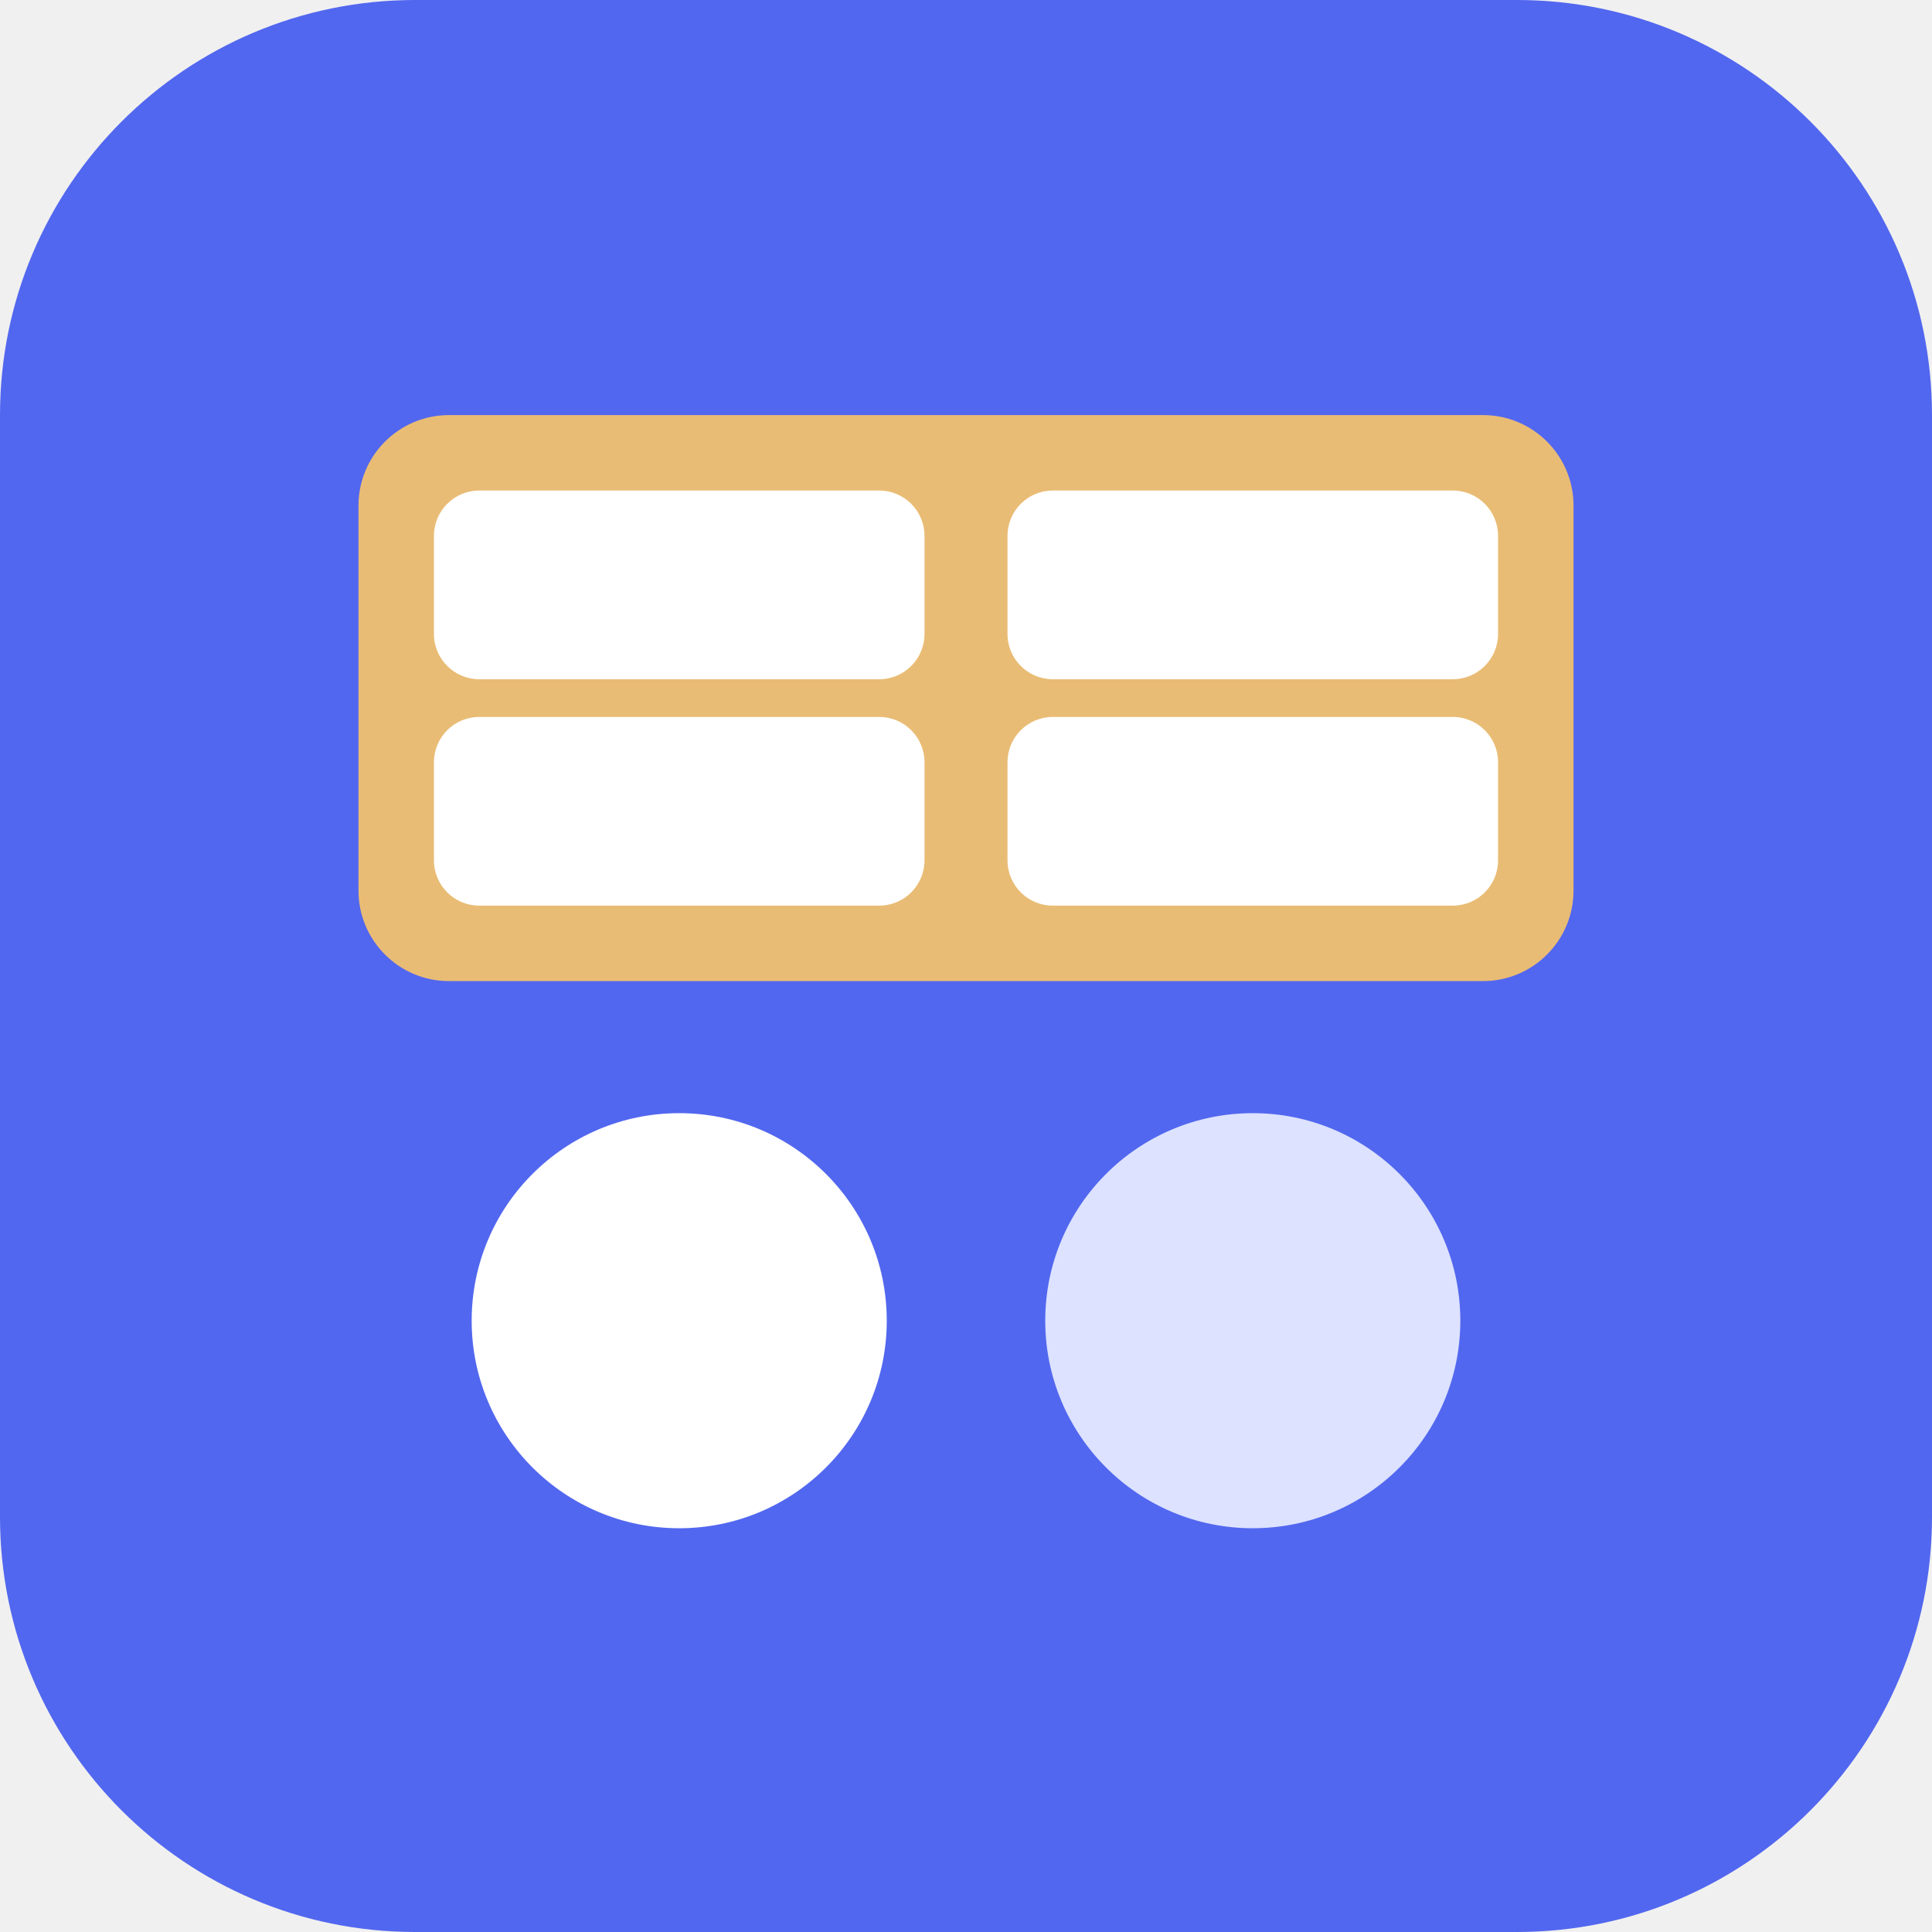
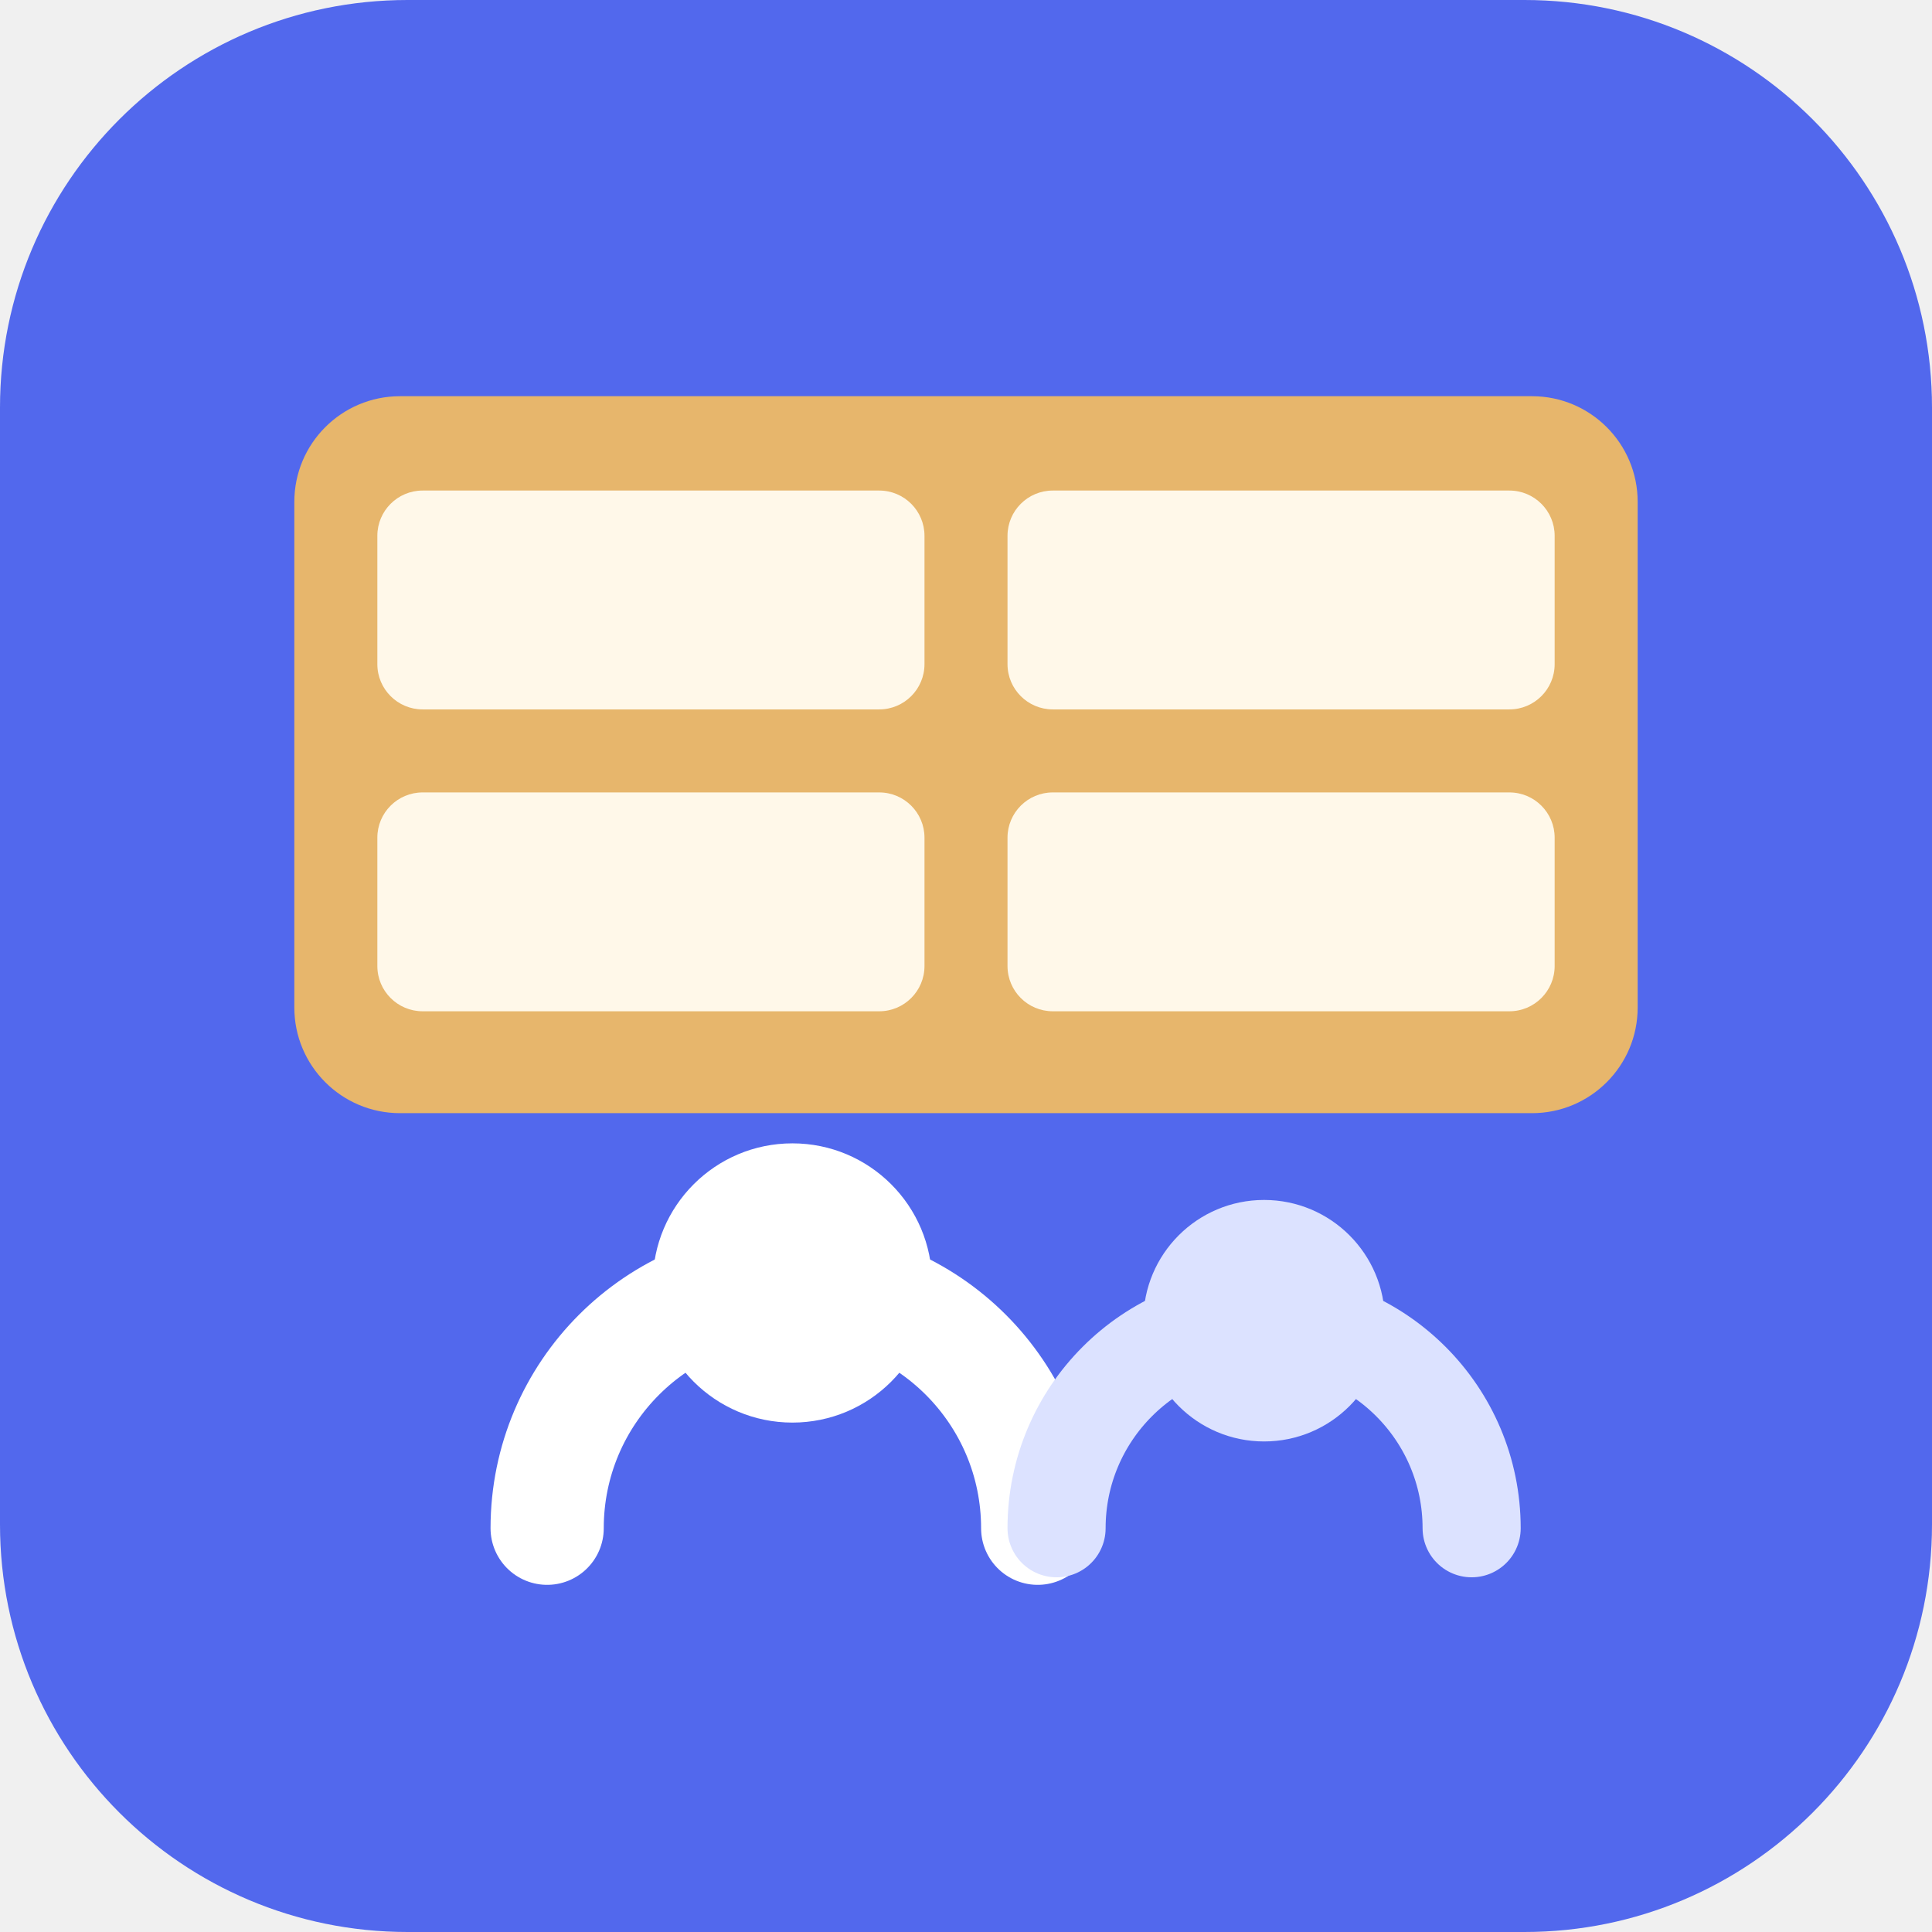
<svg xmlns="http://www.w3.org/2000/svg" viewBox="0 0 512 512">
-   <rect width="512" height="512" rx="110" fill="#5267ef" />
-   <rect x="95" y="110" width="322" height="150" rx="24" fill="#e9bc75" />
-   <rect x="115" y="130" width="130" height="50" rx="12" fill="white" />
-   <rect x="267" y="130" width="130" height="50" rx="12" fill="white" />
-   <rect x="115" y="190" width="130" height="50" rx="12" fill="white" />
-   <rect x="267" y="190" width="130" height="50" rx="12" fill="white" />
-   <circle cx="180" cy="350" r="55" fill="white" />
-   <circle cx="332" cy="350" r="55" fill="#dce2ff" />
+   <rect width="512" height="512" rx="108" fill="#5268ed" />
+   <rect x="78" y="105" width="356" height="190" rx="28" fill="#e7b66c" />
+   <rect x="100" y="130" width="145" height="58" rx="12" fill="#fff8e9" />
+   <rect x="267" y="130" width="145" height="58" rx="12" fill="#fff8e9" />
+   <rect x="100" y="210" width="145" height="58" rx="12" fill="#fff8e9" />
+   <rect x="267" y="210" width="145" height="58" rx="12" fill="#fff8e9" />
+   <path d="M145 405a65 65 0 0 1 130 0" fill="none" stroke="white" stroke-width="30" stroke-linecap="round" />
+   <circle cx="210" cy="340" r="37" fill="white" />
+   <path d="M280 405a55 55 0 0 1 110 0" fill="none" stroke="#dce2ff" stroke-width="26" stroke-linecap="round" />
+   <circle cx="335" cy="350" r="32" fill="#dce2ff" />
</svg>
